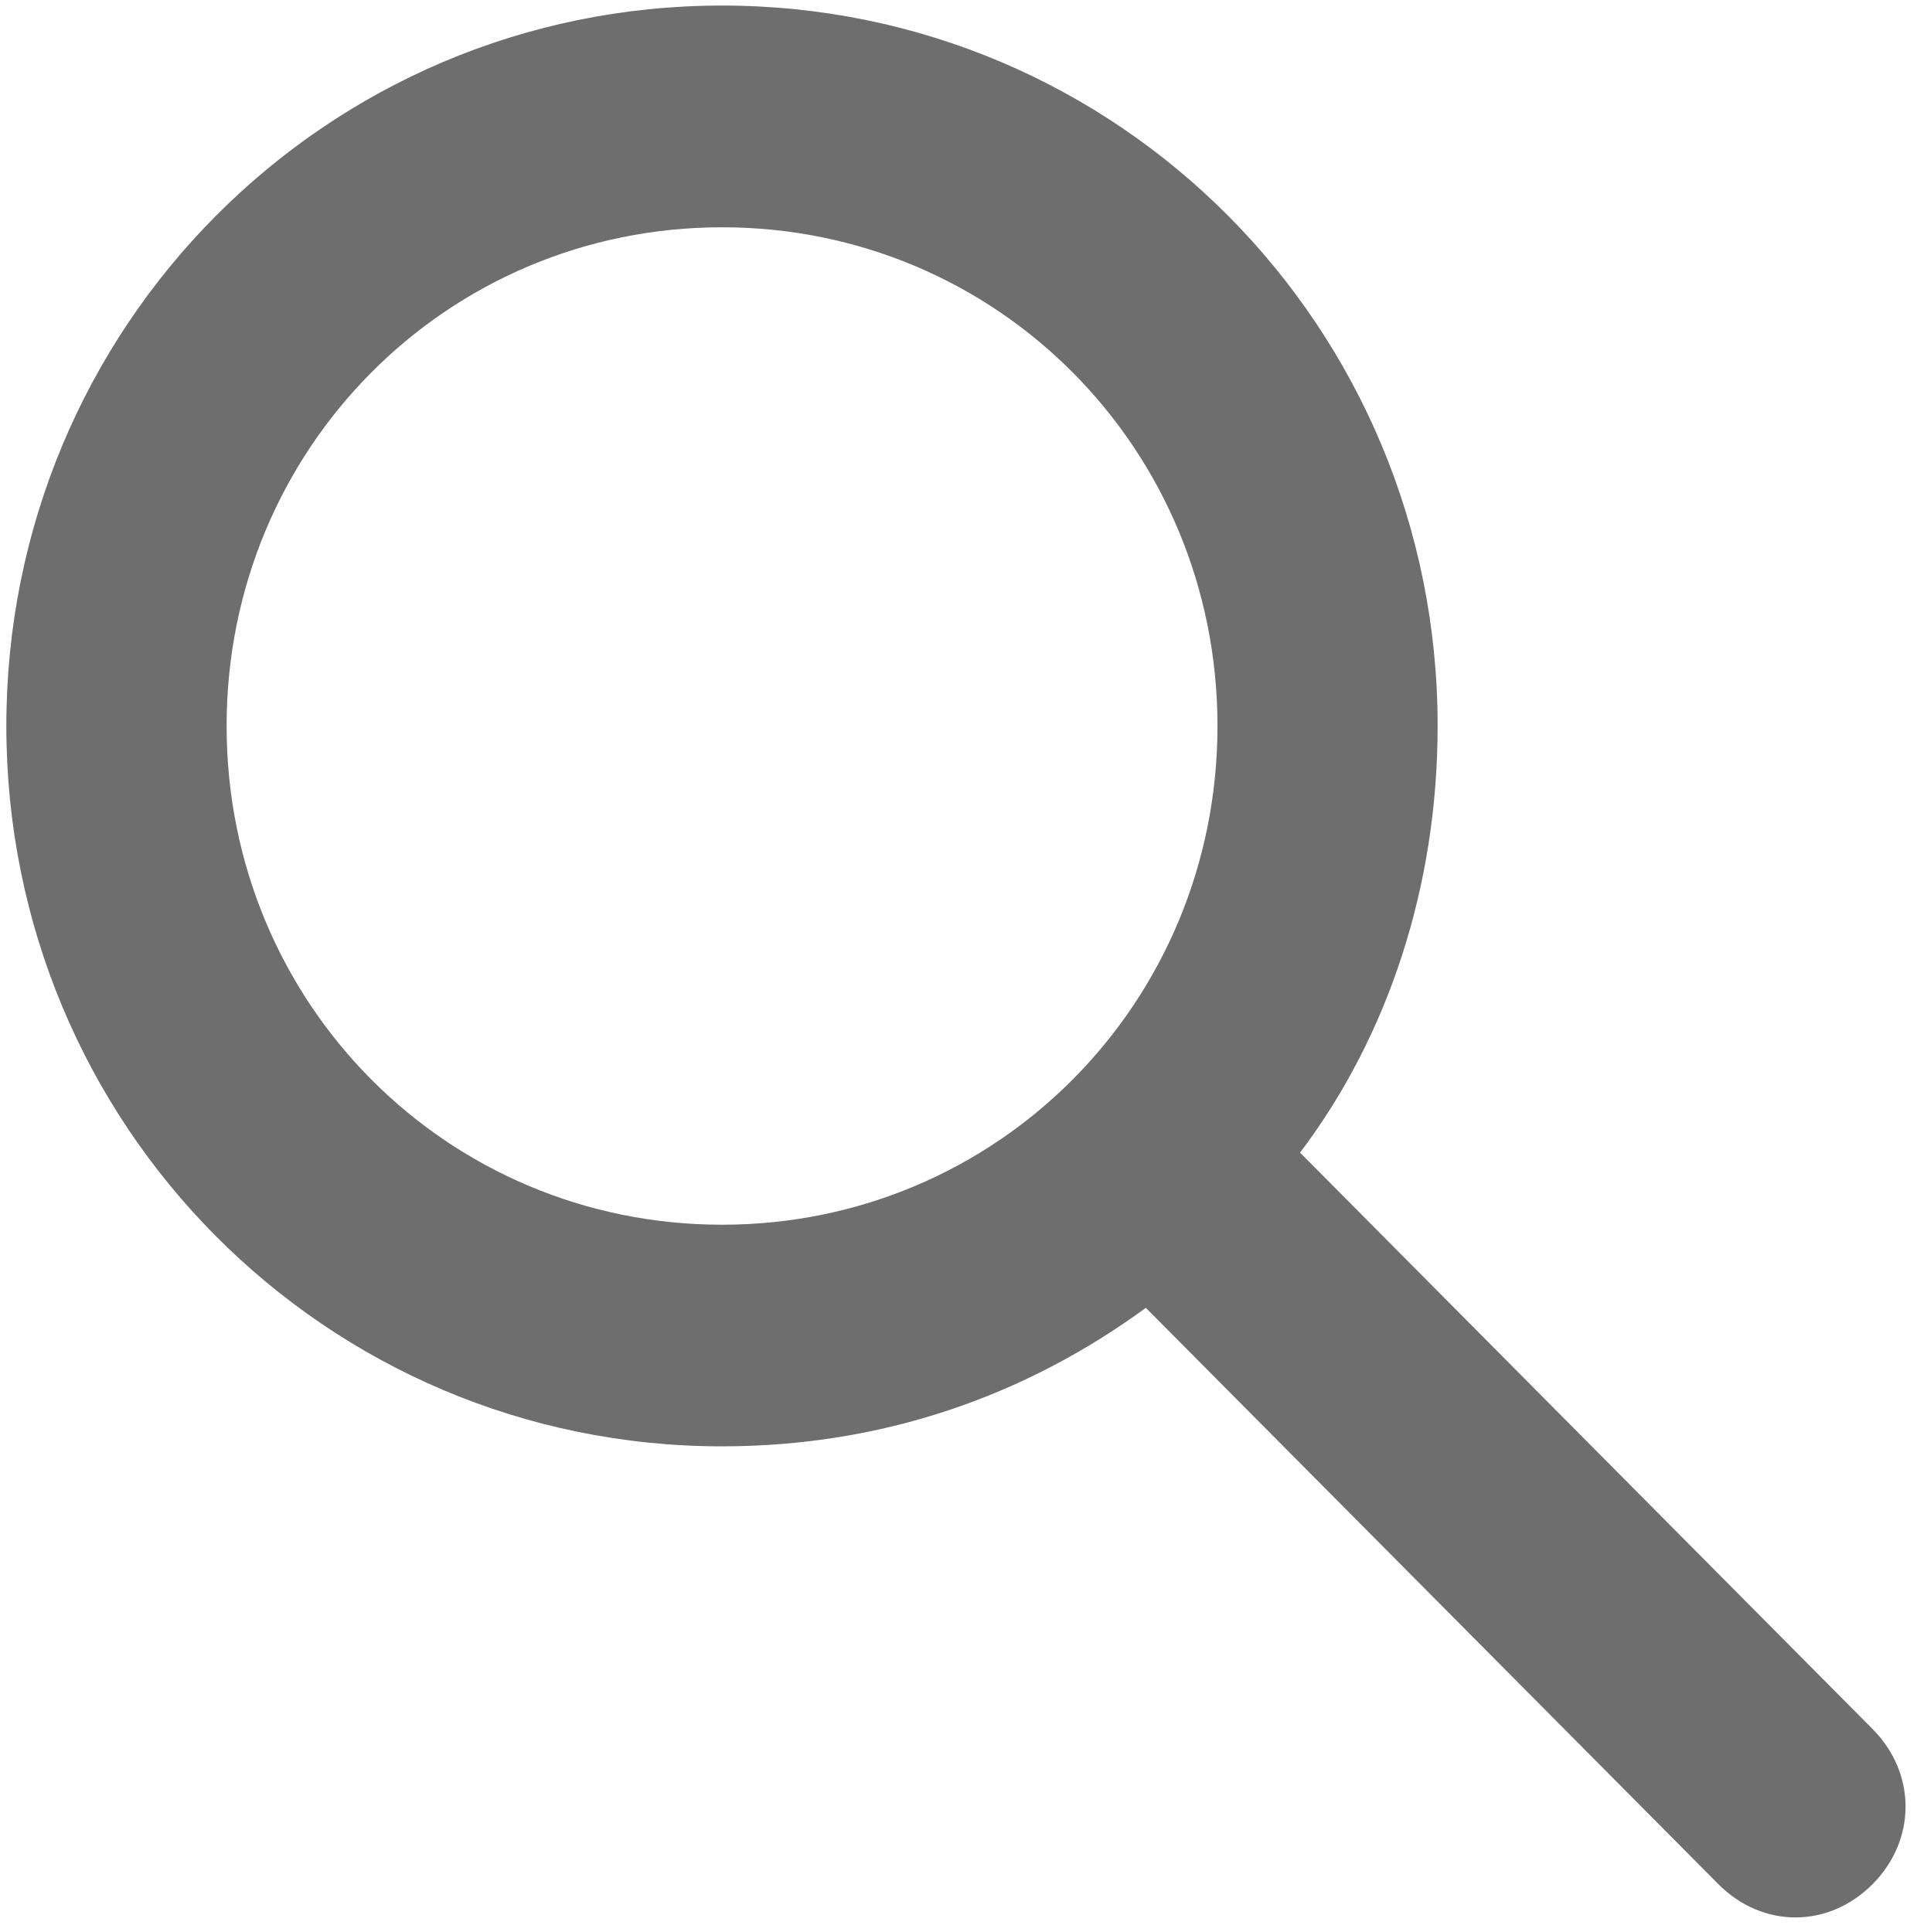
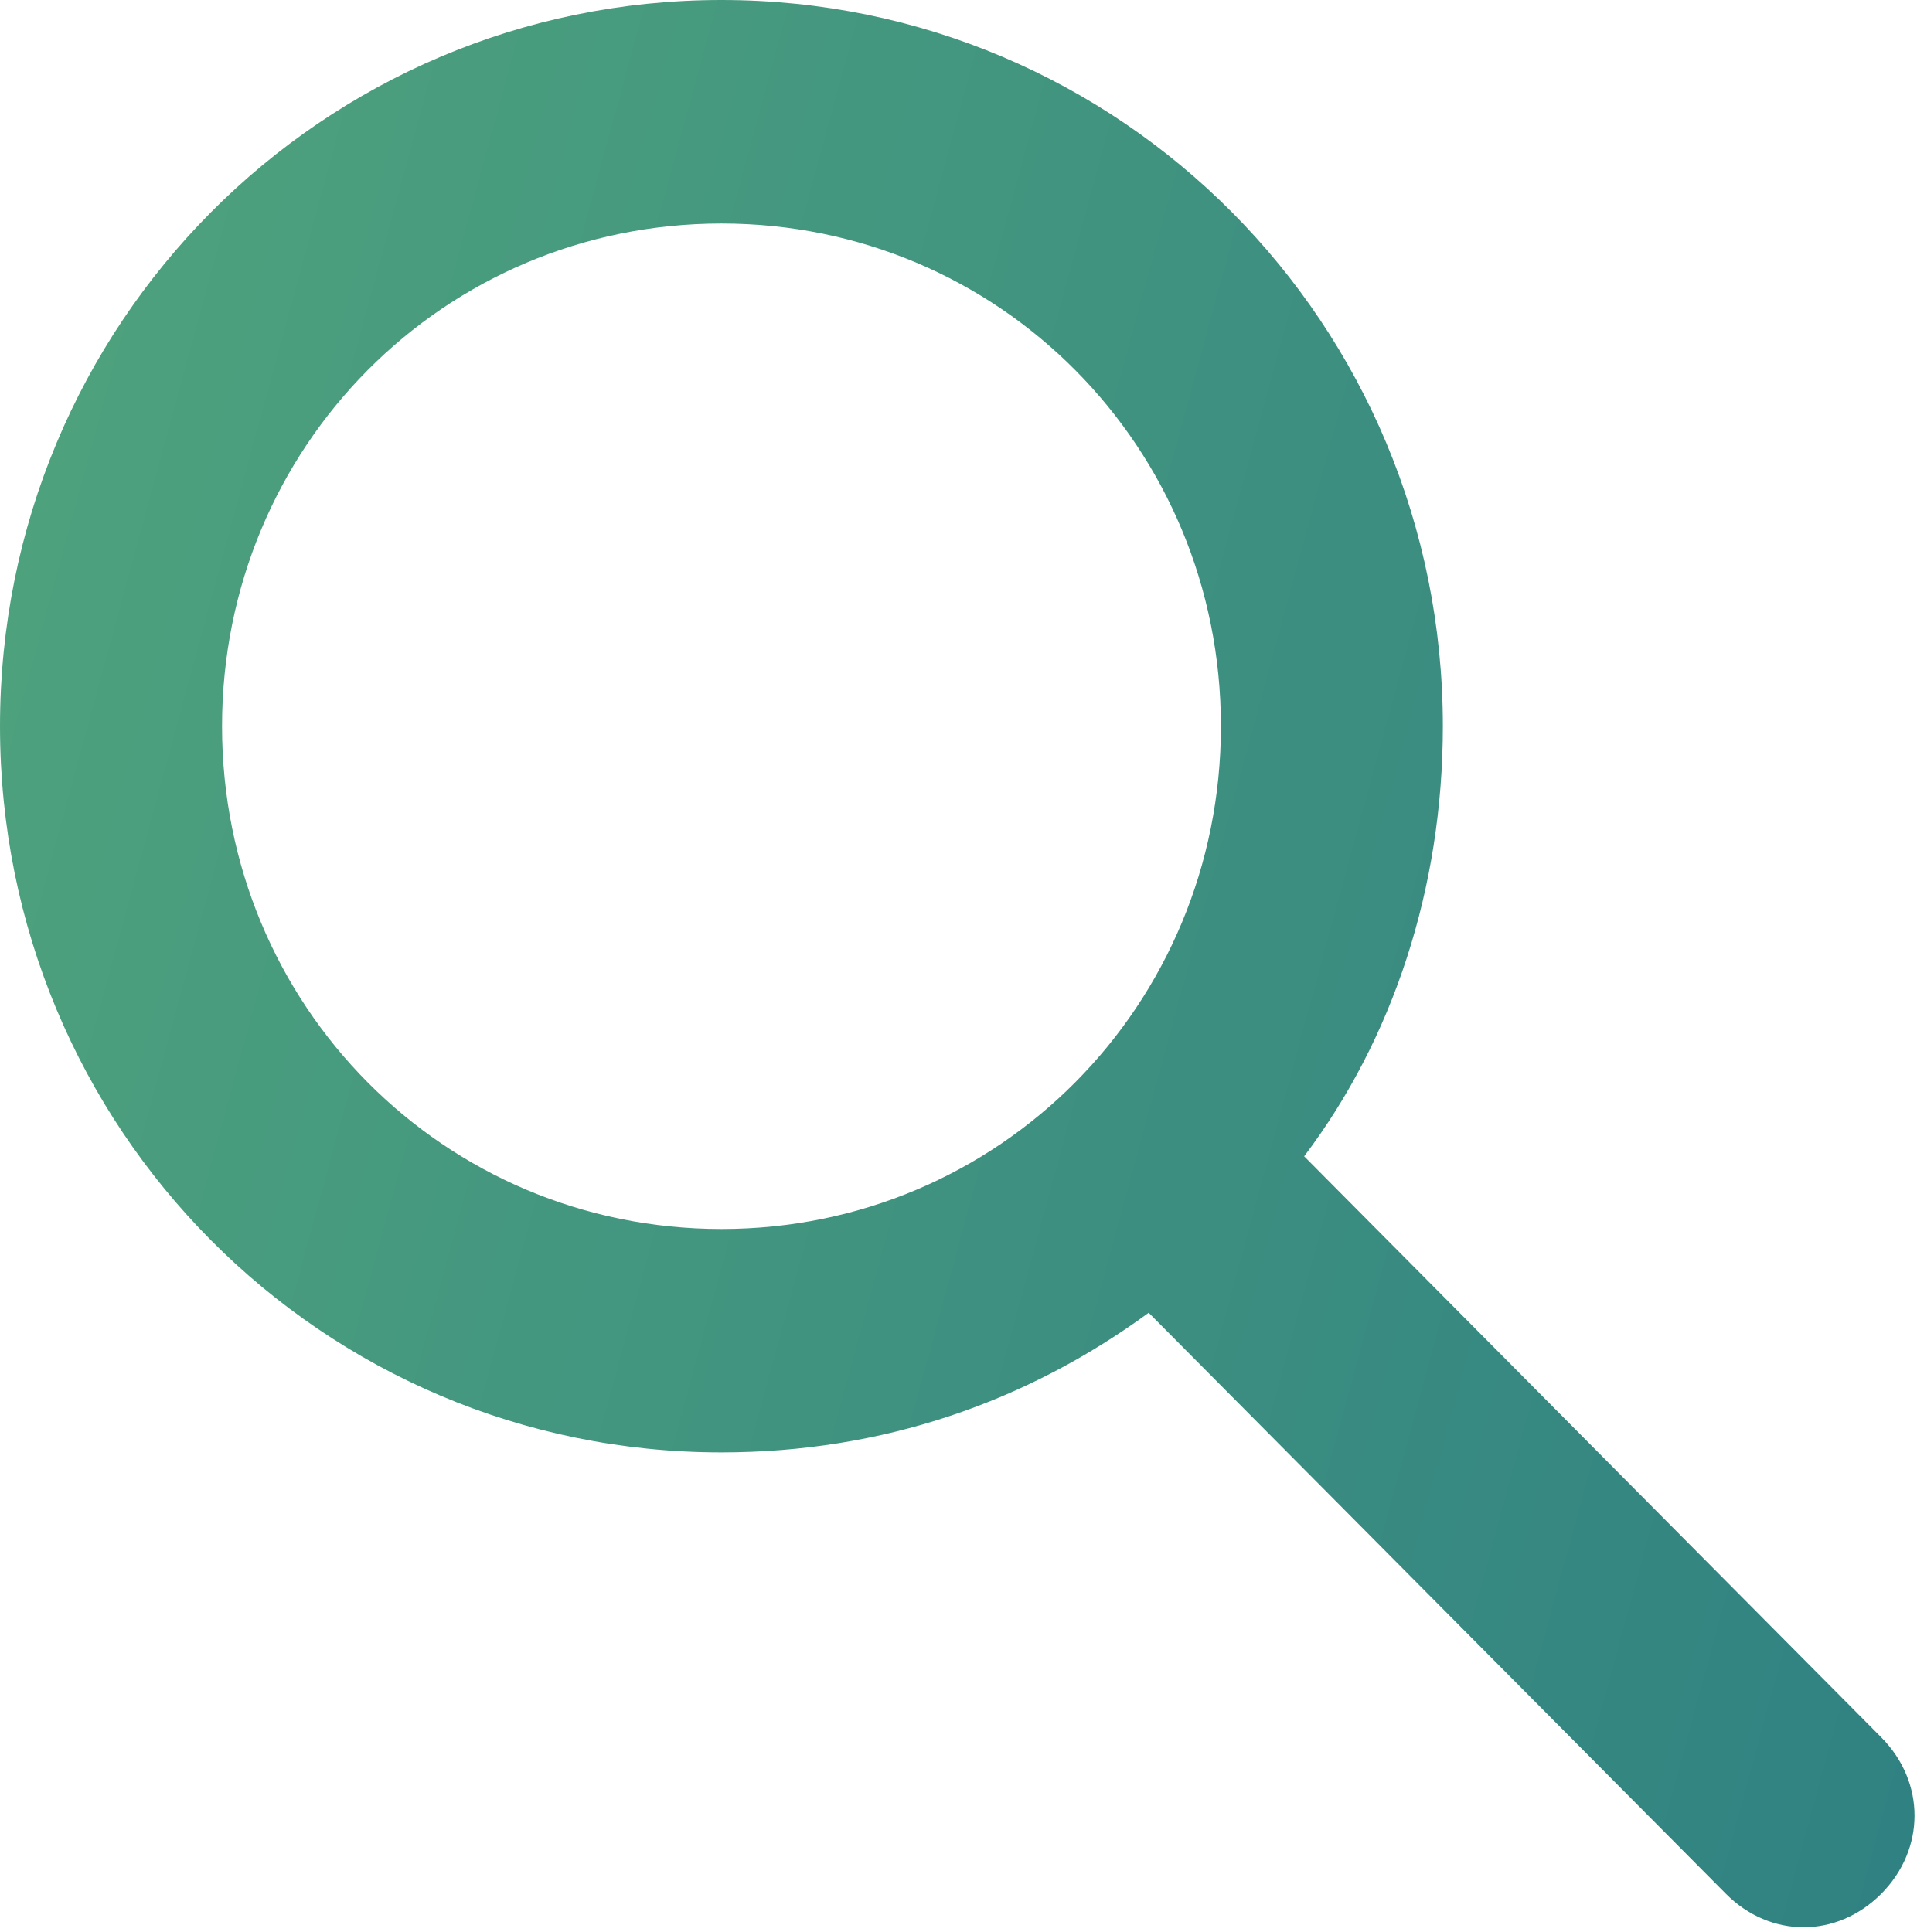
- <svg xmlns="http://www.w3.org/2000/svg" width="124" height="125" viewBox="0 0 124 125" fill="none">
-   <path d="M121.121 111.862L84.093 74.574C89.788 67.045 92.993 57.364 92.993 46.965C92.993 21.151 72.343 0.359 46.705 0.359C21.067 0.359 0.41 21.158 0.41 46.972C0.41 72.786 21.061 93.578 46.698 93.578C57.027 93.578 66.28 90.351 74.118 84.617L111.153 121.905C112.575 123.337 114.358 124.057 116.14 124.057C117.923 124.057 119.699 123.337 121.128 121.905C123.972 119.035 123.972 114.733 121.121 111.862L121.121 111.862ZM46.705 79.239C28.899 79.239 14.658 64.9 14.658 46.972C14.658 29.044 28.899 14.705 46.705 14.705C64.511 14.705 78.752 29.044 78.752 46.972C78.752 64.894 64.505 79.239 46.705 79.239Z" fill="#6E6E6E" />
+ <svg xmlns="http://www.w3.org/2000/svg" width="123" height="124" viewBox="0 0 123 124" fill="none">
+   <path d="M120.711 111.503L83.683 74.214C89.378 66.685 92.583 57.005 92.583 46.606C92.583 20.792 71.933 0 46.295 0C20.657 0 0 20.799 0 46.613C0 72.426 20.65 93.218 46.288 93.218C56.617 93.218 65.87 89.992 73.708 84.257L110.743 121.546C112.165 122.978 113.948 123.697 115.73 123.697C117.513 123.697 119.289 122.978 120.718 121.546C123.562 118.676 123.562 114.373 120.711 111.503L120.711 111.503ZM46.295 78.88C28.489 78.88 14.248 64.541 14.248 46.613C14.248 28.684 28.489 14.345 46.295 14.345C64.101 14.345 78.342 28.684 78.342 46.613C78.342 64.534 64.094 78.88 46.295 78.88Z" fill="url(#paint0_linear)" />
+   <defs>
+     <linearGradient id="paint0_linear" x1="-3.134" y1="36.226" x2="134.767" y2="73.741" gradientUnits="userSpaceOnUse">
+       <stop stop-color="#4EA27D" />
+       <stop offset="1" stop-color="#308282" />
+     </linearGradient>
+   </defs>
</svg>
